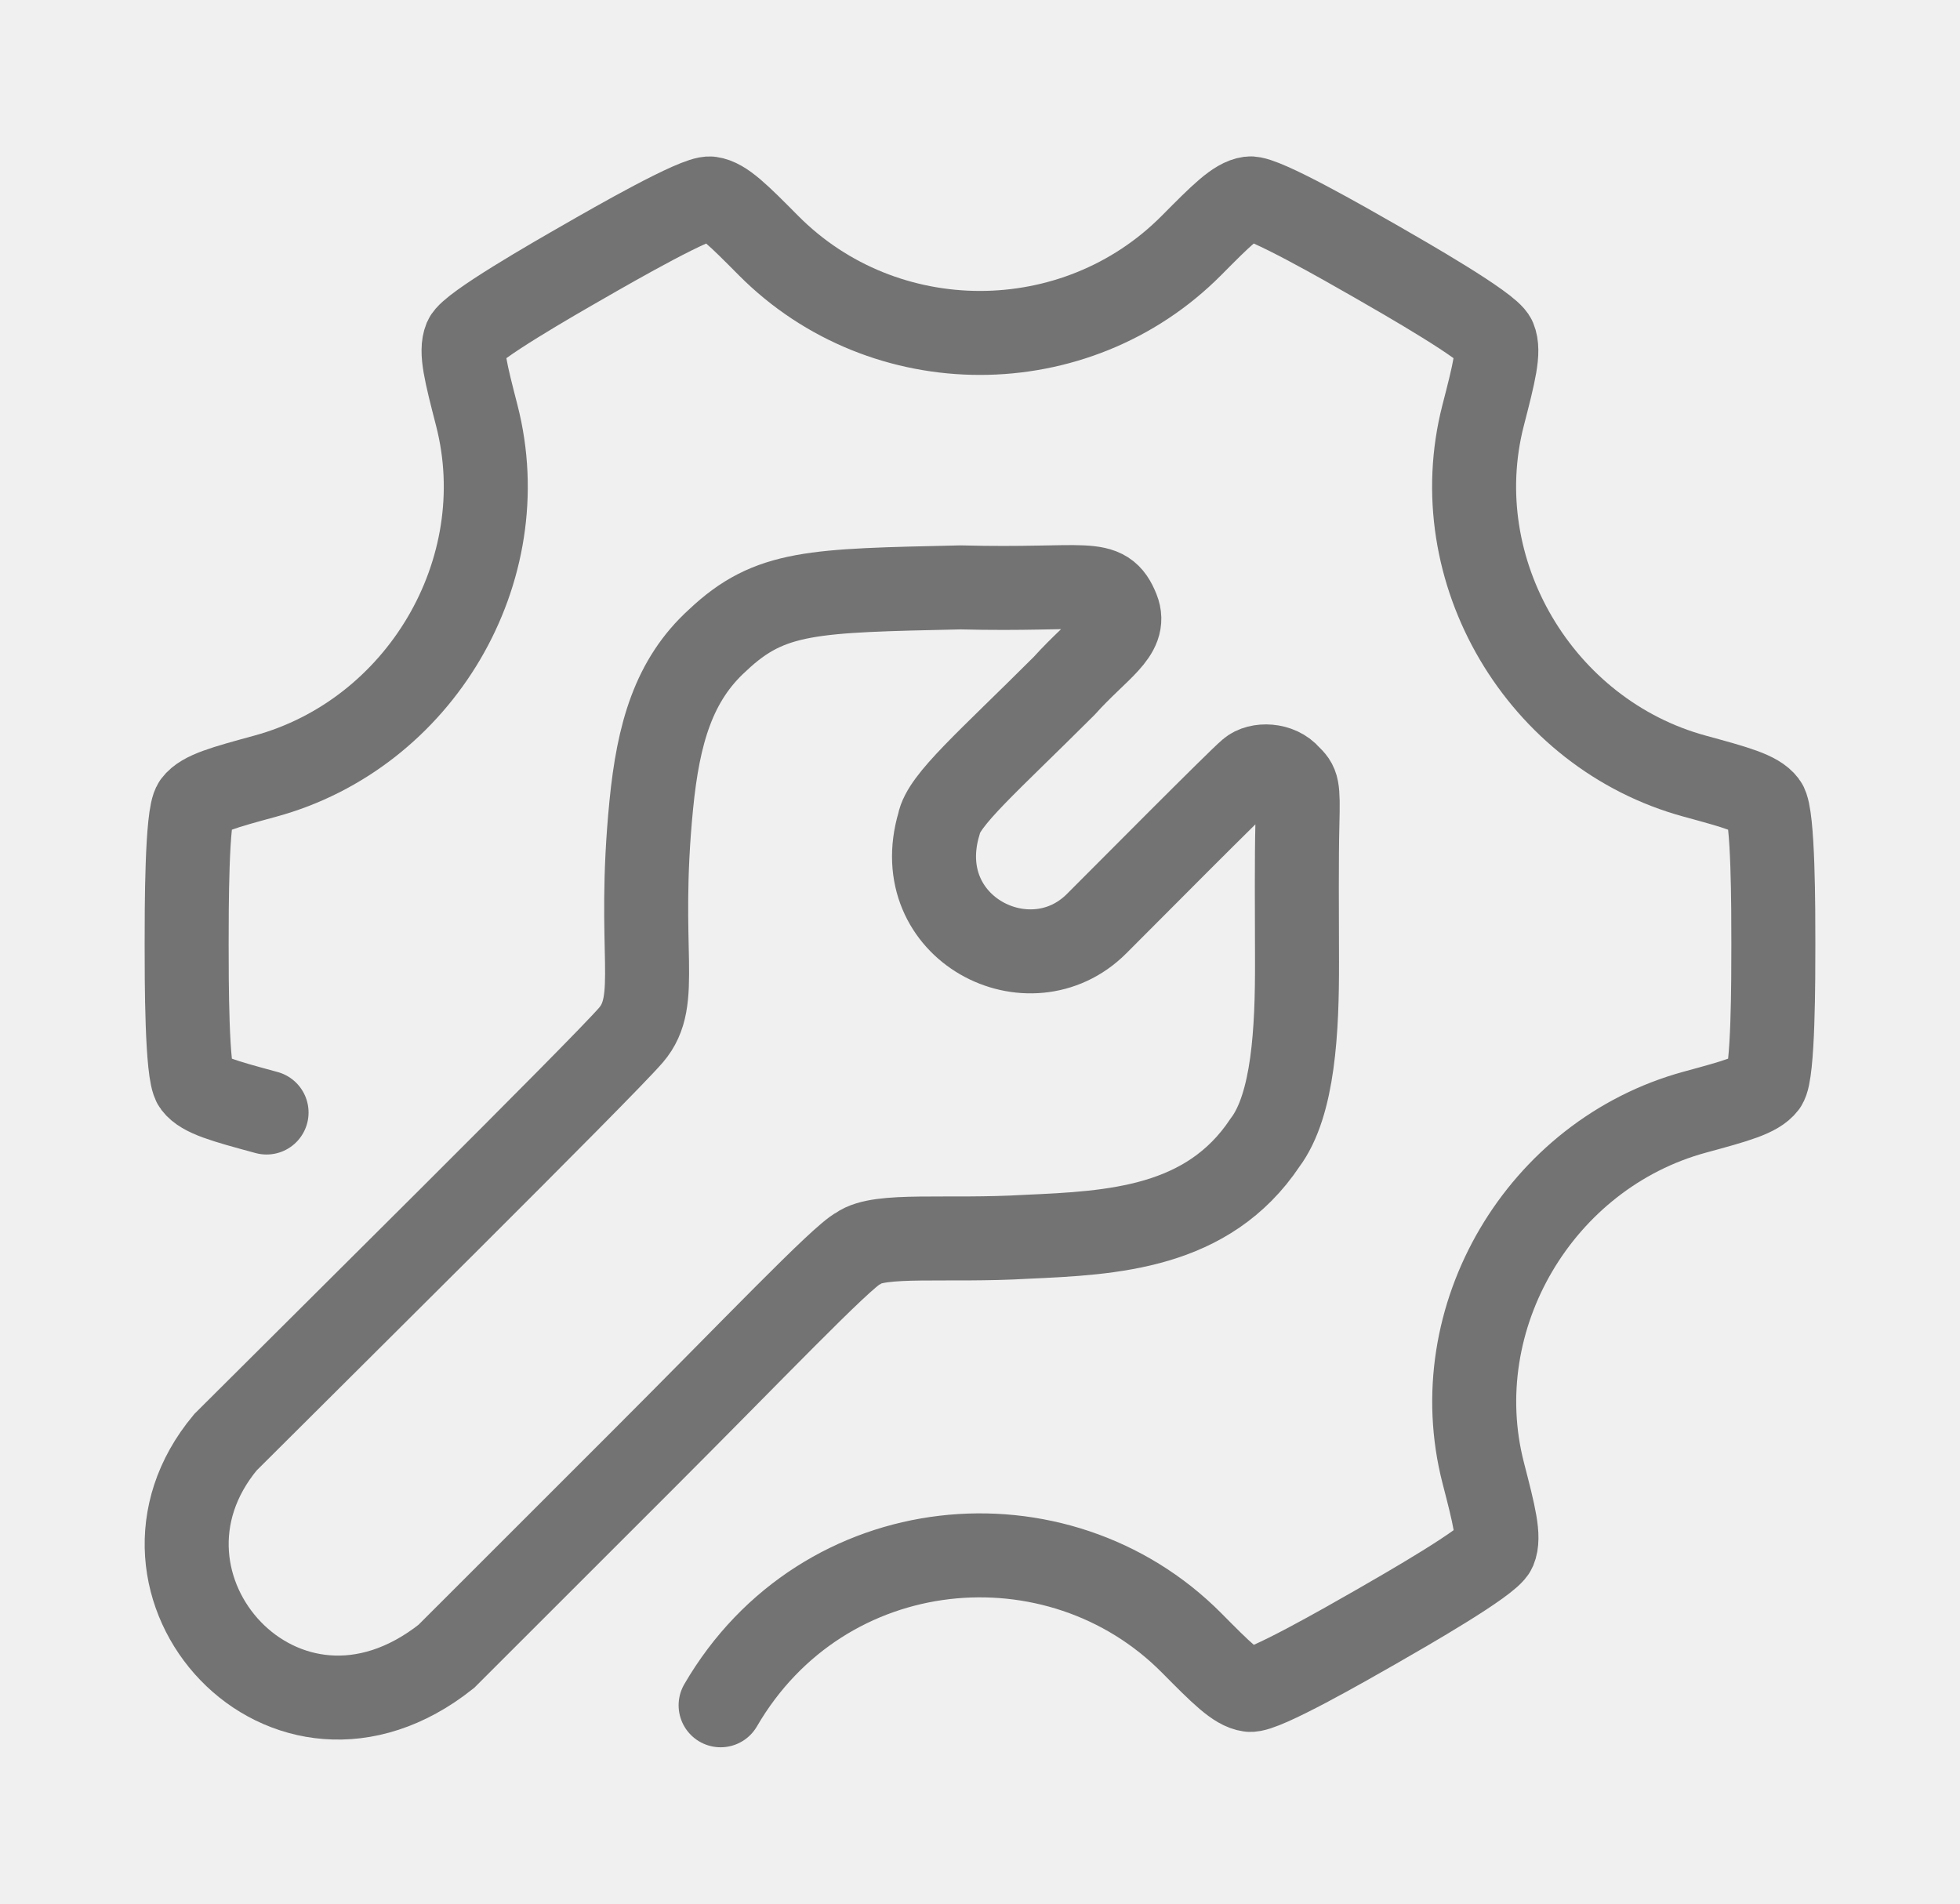
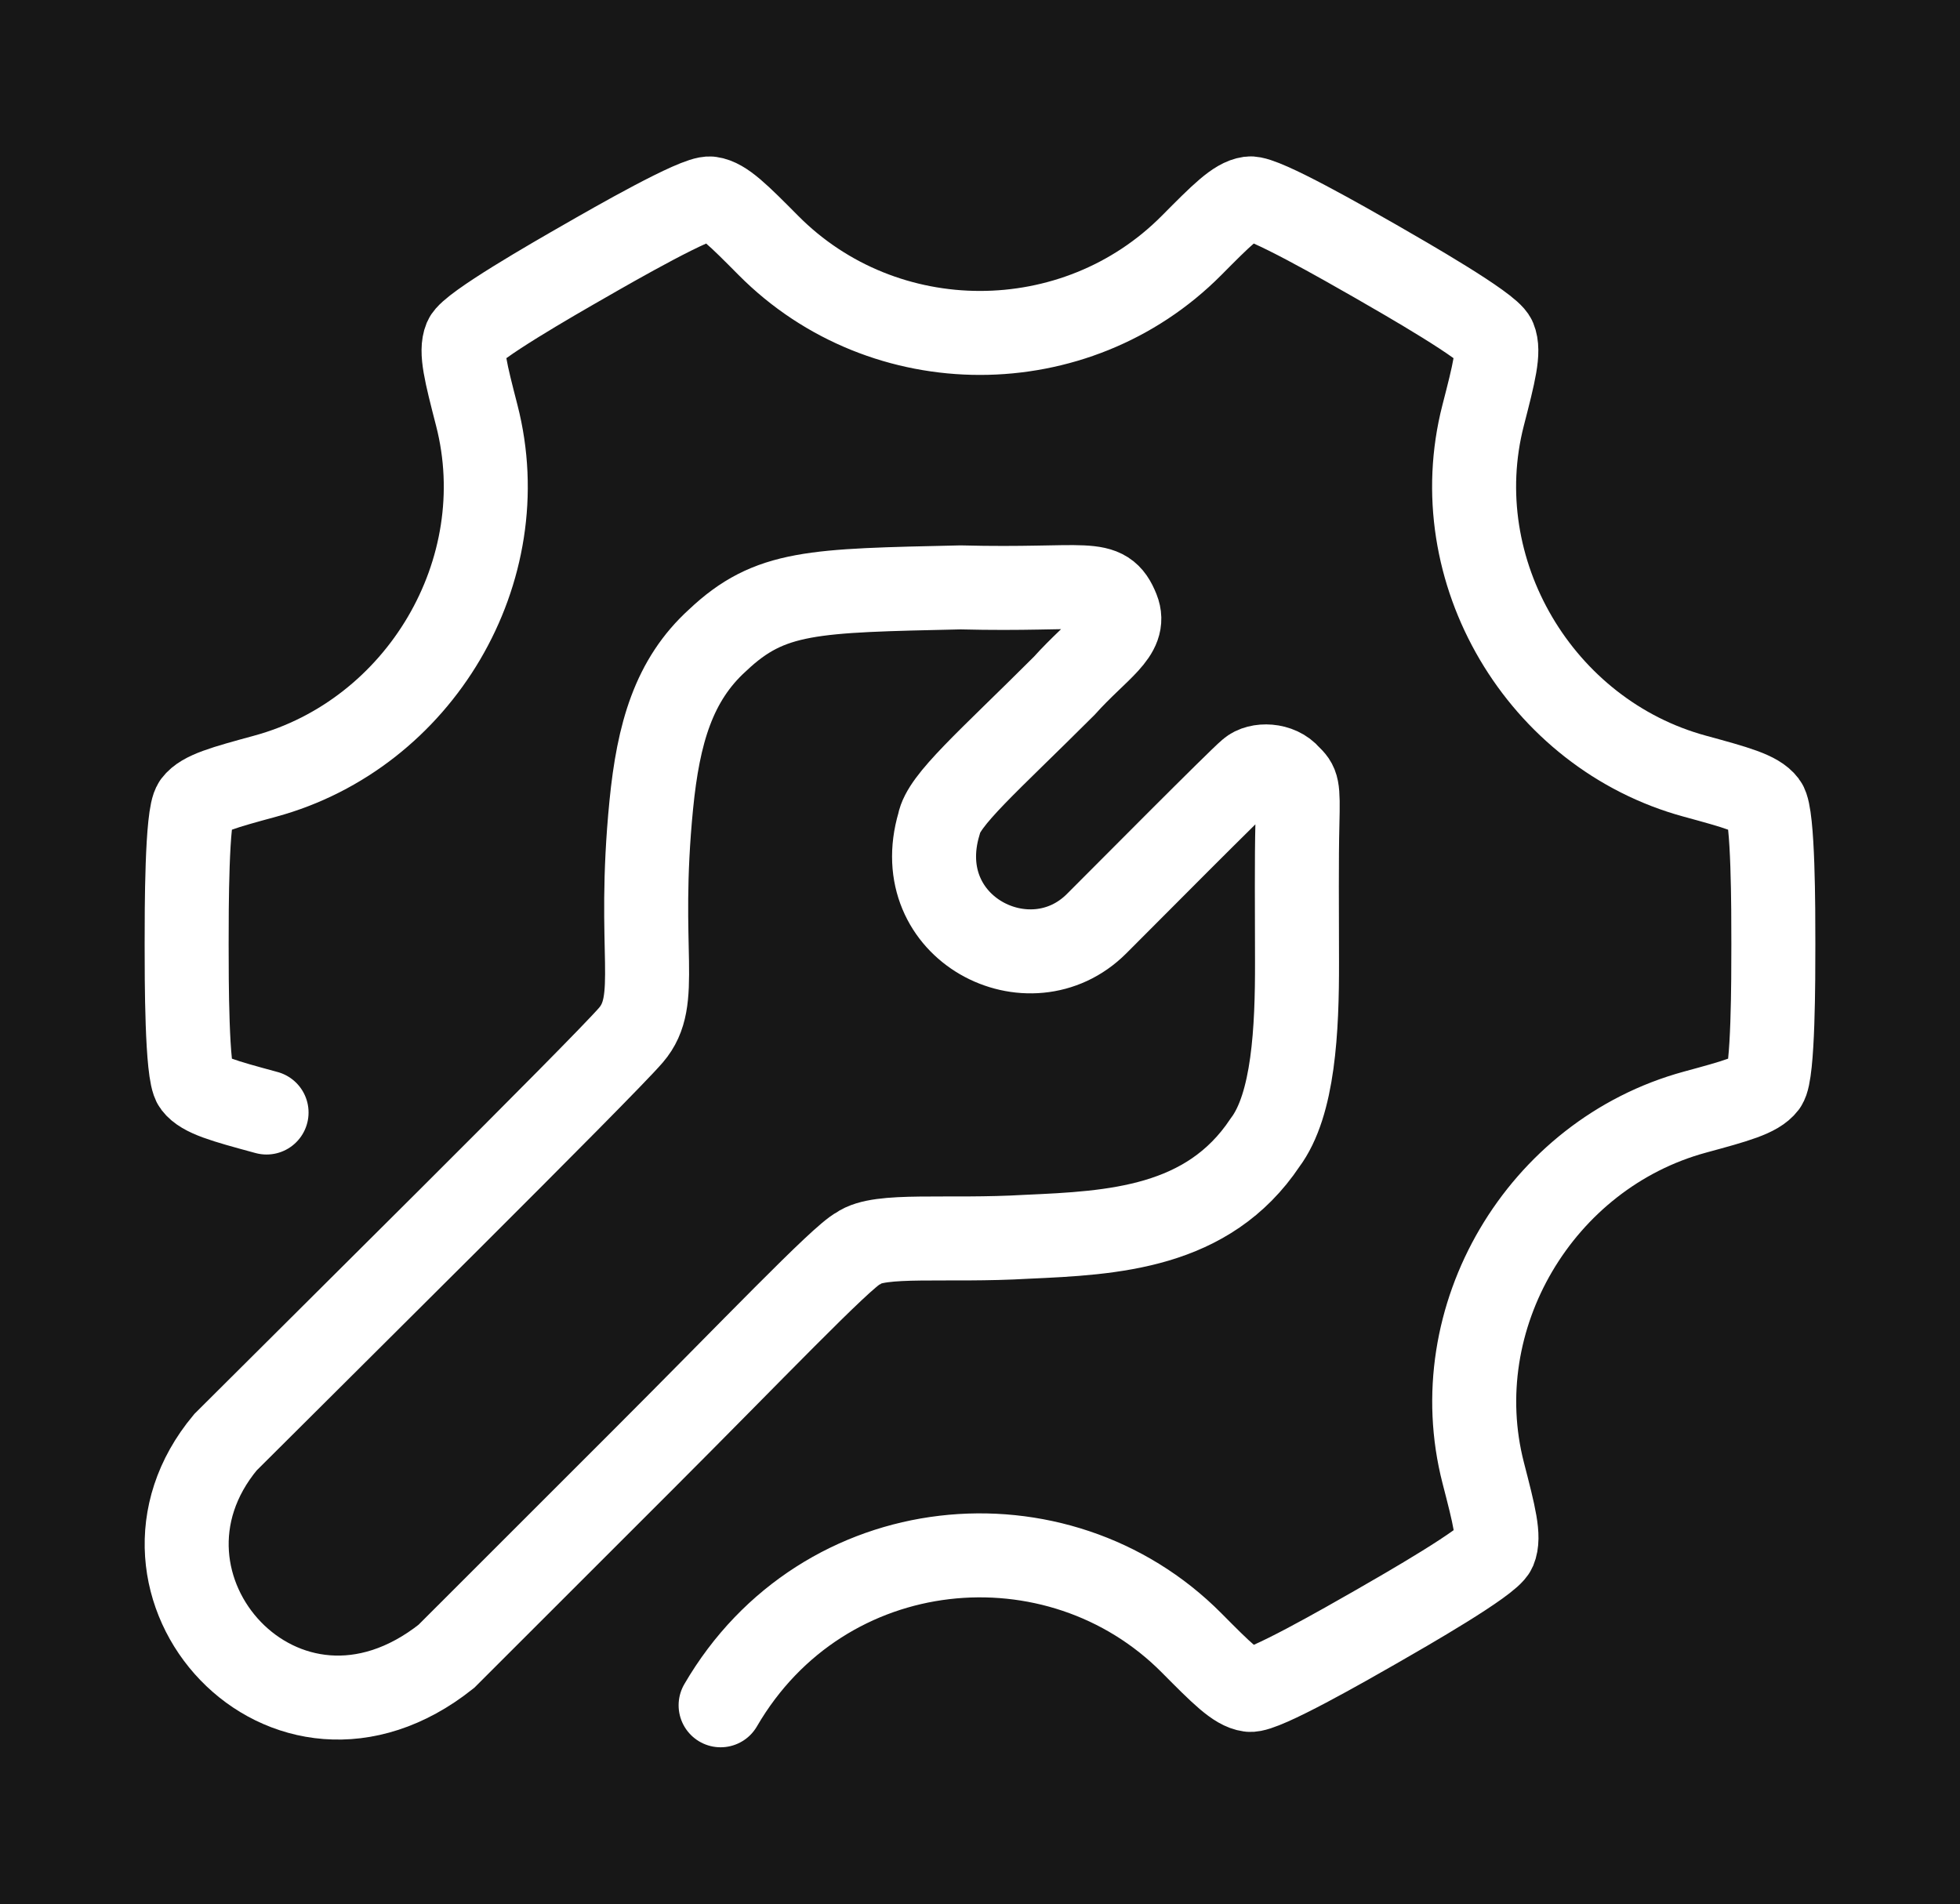
<svg xmlns="http://www.w3.org/2000/svg" width="35" height="34" viewBox="0 0 35 34" fill="none">
-   <path d="M12.868 30.457C14.699 27.308 18.891 26.936 21.279 29.343C21.812 29.881 22.079 30.15 22.316 30.182C22.553 30.214 24.038 29.362 24.566 29.06C25.103 28.752 26.593 27.897 26.687 27.674C26.78 27.45 26.683 27.069 26.486 26.306C25.773 23.534 27.503 20.616 30.266 19.863C31.005 19.662 31.375 19.561 31.521 19.369C31.667 19.176 31.667 17.483 31.667 16.863C31.667 16.244 31.667 14.55 31.521 14.358C31.375 14.165 31.005 14.065 30.266 13.863C27.502 13.111 25.771 10.193 26.484 7.42C26.68 6.658 26.778 6.276 26.685 6.053C26.591 5.829 25.101 4.975 24.563 4.666C24.036 4.364 22.551 3.512 22.314 3.544C22.077 3.577 21.81 3.846 21.276 4.384C19.209 6.467 15.789 6.467 13.722 4.384C13.188 3.846 12.921 3.577 12.684 3.545C12.447 3.512 10.962 4.364 10.435 4.667C9.897 4.975 8.407 5.829 8.313 6.053C8.22 6.277 8.318 6.658 8.514 7.42C9.227 10.193 7.498 13.111 4.734 13.863C3.995 14.065 3.625 14.165 3.479 14.358C3.333 14.55 3.333 16.244 3.333 16.863C3.333 17.483 3.333 19.176 3.479 19.369C3.625 19.561 3.995 19.662 4.734 19.863C4.743 19.865 4.751 19.868 4.76 19.87" stroke="#737373" stroke-width="1.5" stroke-linecap="round" />
-   <path d="M4.026 25.759C5.556 24.23 10.758 19.081 11.268 18.486C11.807 17.857 11.37 17.008 11.63 14.374C11.756 13.1 12.03 12.145 12.815 11.434C13.75 10.55 14.515 10.55 17.15 10.491C19.445 10.55 19.717 10.296 19.955 10.89C20.125 11.315 19.615 11.57 19.003 12.25C17.643 13.609 16.844 14.289 16.767 14.714C16.215 16.583 18.391 17.688 19.581 16.498C20.031 16.048 22.114 13.949 22.318 13.779C22.471 13.643 22.837 13.65 23.015 13.864C23.168 14.014 23.185 14.034 23.168 14.714C23.152 15.343 23.159 16.246 23.161 17.178C23.164 18.385 23.1 19.727 22.59 20.407C21.57 21.936 19.87 22.021 18.34 22.089C16.895 22.174 15.705 22.021 15.331 22.293C15.025 22.446 13.41 24.145 11.455 26.099L7.97 29.583C5.08 31.877 1.901 28.308 4.026 25.759Z" stroke="#737373" stroke-width="1.5" stroke-linecap="round" />
+   <rect width="35" height="34" fill="#1E1E1E" />
+   <g id="Landing Page 5" clip-path="url(#clip0_0_1)">
+     <rect width="1920" height="8171" transform="translate(-1154 -4228)" fill="#FAFAFA" />
+     <g id="fifthSection" clip-path="url(#clip1_0_1)">
+       <g id="BG">
+         <mask id="mask0_0_1" style="mask-type:alpha" maskUnits="userSpaceOnUse" x="-1154" y="-120" width="1920" height="1080">
+           <rect id="Rectangle 2878" x="-1154" y="-120" width="1920" height="1080" fill="white" />
+         </mask>
+         <g mask="url(#mask0_0_1)">
+           <g id="Group 19399">
+             <g id="lines" opacity="0.15">
+               <path id="Vector 1" d="M-1308.12 126.956C-1099.23 261.209 -1199.72 387.256 -1006.75 477.781C-829.453 560.954 -662.623 341.221 -476.639 429.558C-290.654 517.895 -337.276 738.907 -218.903 818.483C-49.345 932.469 162.186 775.474 286.794 860.669" stroke="url(#paint0_linear_0_1)" />
+               <path id="Vector 2" d="M-1297.76 108.071C-1088.87 242.324 -1189.36 368.371 -996.392 458.896C-819.094 542.069 -652.264 322.337 -466.279 410.673C-280.295 499.01 -326.916 720.022 -208.544 799.599C-38.985 913.585 172.545 756.59 297.153 841.784" stroke="url(#paint1_linear_0_1)" />
+               <path id="Vector 3" d="M-1287.39 89.186C-1078.51 223.439 -1179 349.486 -986.03 440.011C-808.733 523.184 -641.903 303.452 -455.918 391.789C-269.933 480.125 -316.555 701.138 -198.182 780.714C-28.624 894.7 182.906 737.705 307.514 822.899" stroke="url(#paint2_linear_0_1)" />
+               <path id="Vector 4" d="M-1277.04 70.302C-1068.15 204.554 -1168.64 330.602 -975.671 421.126C-798.373 504.3 -631.543 284.567 -445.559 372.904C-259.574 461.241 -306.195 682.253 -187.823 761.829C-18.265 875.815 193.266 718.82 317.874 804.014" stroke="url(#paint3_linear_0_1)" />
+               <path id="Vector 5" d="M-1266.67 51.417C-1057.79 185.669 -1158.28 311.717 -965.31 402.241C-788.012 485.415 -621.182 265.682 -435.197 354.019C-249.213 442.356 -295.834 663.368 -177.462 742.944C-7.903 856.93 203.627 699.935 328.235 785.13" stroke="url(#paint4_linear_0_1)" />
+               <path id="Vector 6" d="M-1256.31 32.532C-1047.43 166.785 -1147.92 292.832 -954.948 383.357C-777.651 466.53 -610.821 246.797 -424.836 335.134C-238.851 423.471 -285.473 644.483 -167.1 724.06C2.458 838.046 213.988 681.05 338.596 766.245" stroke="url(#paint5_linear_0_1)" />
+               <path id="Vector 7" d="M-1245.95 13.648C-1037.07 147.9 -1137.56 273.947 -944.589 364.472C-767.291 447.645 -600.461 227.913 -414.477 316.249C-228.492 404.586 -275.113 625.599 -156.741 705.175C12.818 819.161 224.348 662.166 348.956 747.36" stroke="url(#paint6_linear_0_1)" />
+               <path id="Vector 8" d="M-1235.59 -5.237C-1026.7 129.015 -1127.2 255.063 -934.228 345.587C-756.93 428.76 -590.1 209.028 -404.115 297.365C-218.131 385.701 -264.752 606.714 -146.38 686.29C23.179 800.276 234.709 643.281 359.317 728.475" stroke="url(#paint7_linear_0_1)" />
+               <path id="Vector 9" d="M-1225.23 -24.123C-1016.35 110.129 -1116.84 236.177 -923.868 326.701C-746.571 409.875 -579.741 190.142 -393.756 278.479C-207.771 366.816 -254.393 587.828 -136.02 667.404C33.538 781.39 245.068 624.395 369.677 709.59" stroke="url(#paint8_linear_0_1)" />
+               <path id="Vector 10" d="M-1214.87 -43.008C-1005.98 91.245 -1106.48 217.292 -913.507 307.817C-736.209 390.99 -569.379 171.257 -383.395 259.594C-197.41 347.931 -244.031 568.943 -125.659 648.52C43.9 762.506 255.43 605.51 380.038 690.705" stroke="url(#paint9_linear_0_1)" />
+               <path id="Vector 11" d="M-1204.51 -61.892C-995.624 72.36 -1096.12 198.408 -903.148 288.932C-725.85 372.106 -559.02 152.373 -373.035 240.71C-187.05 329.047 -233.672 550.059 -115.3 629.635C54.259 743.621 265.789 586.626 390.397 671.821" stroke="url(#paint10_linear_0_1)" />
+               <path id="Vector 12" d="M-1194.15 -80.777C-985.263 53.476 -1085.75 179.523 -892.786 270.048C-715.489 353.221 -548.658 133.488 -362.674 221.825C-176.689 310.162 -223.311 531.174 -104.938 610.75C64.62 724.737 276.15 567.741 400.759 652.936" stroke="url(#paint11_linear_0_1)" />
+               <path id="Vector 13" d="M-878.16 -154.5C-1029.39 -100 -1075.4 160.638 -882.428 251.162C-705.13 334.336 -538.3 114.603 -352.315 202.94C-166.331 291.277 -212.952 512.289 -94.58 591.865C74.979 705.851 286.509 548.857 411.117 634.051" stroke="url(#paint12_linear_0_1)" />
+               <path id="Vector 14" d="M-823.659 -84C-957.159 -96 -1065.4 140.638 -872.427 231.163C-695.129 314.336 -528.299 94.604 -342.314 182.94C-156.33 271.277 -202.951 492.289 -84.579 571.865C84.98 685.852 296.509 528.857 421.118 614.052" stroke="url(#paint13_linear_0_1)" />
+               <path id="Vector 15" d="M-805.658 -16.999C-924.658 -39.499 -1003.66 144.909 -862.426 211.163C-685.129 294.337 -518.299 74.604 -332.314 162.941C-146.329 251.278 -192.951 472.29 -74.578 551.866C94.98 665.852 306.51 508.858 431.118 594.052" stroke="url(#paint14_linear_0_1)" />
+             </g>
+           </g>
+         </g>
+       </g>
+       <g id="Frame 19515">
+         <g id="Frame 2254">
+           <g id="Frame 2253">
+             <rect x="-79" y="-20" width="193" height="111" rx="55.5" fill="#171717" />
+             <g id="configuration-02">
+               <path id="Vector" d="M12.868 30.457C14.699 27.308 18.891 26.936 21.279 29.343C21.813 29.881 22.079 30.15 22.316 30.182C22.553 30.214 24.038 29.362 24.566 29.06C25.103 28.752 26.593 27.897 26.687 27.674C26.781 27.45 26.683 27.069 26.486 26.306C25.773 23.534 27.503 20.616 30.266 19.863C31.005 19.662 31.375 19.561 31.521 19.369C31.667 19.176 31.667 17.483 31.667 16.863C31.667 16.244 31.667 14.55 31.521 14.358C31.375 14.165 31.005 14.065 30.266 13.863C27.502 13.111 25.771 10.193 26.484 7.42C26.68 6.658 26.778 6.276 26.685 6.053C26.591 5.829 25.101 4.975 24.564 4.666C24.036 4.364 22.551 3.512 22.314 3.544C22.077 3.577 21.811 3.846 21.277 4.384C19.209 6.467 15.789 6.467 13.722 4.384C13.188 3.846 12.921 3.577 12.684 3.545C12.447 3.512 10.962 4.364 10.435 4.667C9.897 4.975 8.407 5.829 8.313 6.053C8.22 6.277 8.318 6.658 8.514 7.42C9.227 10.193 7.498 13.111 4.735 13.863C3.995 14.065 3.626 14.165 3.48 14.358C3.333 14.55 3.333 16.244 3.333 16.863C3.333 17.483 3.333 19.176 3.48 19.369C3.626 19.561 3.995 19.662 4.734 19.863C4.743 19.865 4.751 19.868 4.76 19.87" stroke="white" stroke-width="1.5" stroke-linecap="round" />
+               <path id="Vector_2" d="M4.026 25.759C5.556 24.23 10.758 19.081 11.268 18.486C11.807 17.857 11.37 17.008 11.63 14.374C11.756 13.1 12.03 12.145 12.815 11.434C13.75 10.55 14.515 10.55 17.15 10.491C19.445 10.55 19.717 10.296 19.955 10.89C20.125 11.315 19.615 11.57 19.003 12.25C17.643 13.609 16.844 14.289 16.768 14.714C16.215 16.583 18.391 17.688 19.581 16.498C20.031 16.048 22.114 13.949 22.318 13.779C22.471 13.643 22.837 13.65 23.015 13.864C23.168 14.014 23.185 14.034 23.168 14.714C23.152 15.343 23.16 16.246 23.161 17.178C23.164 18.385 23.1 19.727 22.59 20.407C21.57 21.936 19.87 22.021 18.34 22.089C16.895 22.174 15.705 22.021 15.331 22.293C15.025 22.446 13.41 24.145 11.455 26.099L7.97 29.583C5.08 31.877 1.901 28.308 4.026 25.759Z" stroke="white" stroke-width="1.5" stroke-linecap="round" />
+             </g>
+           </g>
+         </g>
+       </g>
+     </g>
+   </g>
+   <defs>
+     <linearGradient id="paint0_linear_0_1" x1="-1300.66" y1="152.546" x2="272.437" y2="914.828" gradientUnits="userSpaceOnUse">
+       <stop />
+       <stop offset="0.24" stop-color="#ED1E79" />
+       <stop offset="0.651" stop-color="#9103F8" />
+       <stop offset="1" stop-color="#171717" />
+     </linearGradient>
+     <linearGradient id="paint1_linear_0_1" x1="-1290.3" y1="133.661" x2="282.796" y2="895.943" gradientUnits="userSpaceOnUse">
+       <stop />
+       <stop offset="0.24" stop-color="#ED1E79" />
+       <stop offset="0.651" stop-color="#9103F8" />
+       <stop offset="1" stop-color="#171717" />
+     </linearGradient>
+     <linearGradient id="paint2_linear_0_1" x1="-1279.94" y1="114.776" x2="293.157" y2="877.059" gradientUnits="userSpaceOnUse">
+       <stop />
+       <stop offset="0.24" stop-color="#ED1E79" />
+       <stop offset="0.651" stop-color="#9103F8" />
+       <stop offset="1" stop-color="#171717" />
+     </linearGradient>
+     <linearGradient id="paint3_linear_0_1" x1="-1269.58" y1="95.891" x2="303.517" y2="858.174" gradientUnits="userSpaceOnUse">
+       <stop />
+       <stop offset="0.24" stop-color="#ED1E79" />
+       <stop offset="0.651" stop-color="#9103F8" />
+       <stop offset="1" stop-color="#171717" />
+     </linearGradient>
+     <linearGradient id="paint4_linear_0_1" x1="-1259.21" y1="77.007" x2="313.878" y2="839.289" gradientUnits="userSpaceOnUse">
+       <stop />
+       <stop offset="0.24" stop-color="#ED1E79" />
+       <stop offset="0.651" stop-color="#9103F8" />
+       <stop offset="1" stop-color="#171717" />
+     </linearGradient>
+     <linearGradient id="paint5_linear_0_1" x1="-1248.85" y1="58.122" x2="324.24" y2="820.404" gradientUnits="userSpaceOnUse">
+       <stop />
+       <stop offset="0.24" stop-color="#ED1E79" />
+       <stop offset="0.651" stop-color="#9103F8" />
+       <stop offset="1" stop-color="#171717" />
+     </linearGradient>
+     <linearGradient id="paint6_linear_0_1" x1="-1238.49" y1="39.237" x2="334.599" y2="801.52" gradientUnits="userSpaceOnUse">
+       <stop />
+       <stop offset="0.24" stop-color="#ED1E79" />
+       <stop offset="0.651" stop-color="#9103F8" />
+       <stop offset="1" stop-color="#171717" />
+     </linearGradient>
+     <linearGradient id="paint7_linear_0_1" x1="-1228.13" y1="20.352" x2="344.96" y2="782.635" gradientUnits="userSpaceOnUse">
+       <stop />
+       <stop offset="0.24" stop-color="#ED1E79" />
+       <stop offset="0.651" stop-color="#9103F8" />
+       <stop offset="1" stop-color="#171717" />
+     </linearGradient>
+     <linearGradient id="paint8_linear_0_1" x1="-1217.77" y1="1.467" x2="355.32" y2="763.749" gradientUnits="userSpaceOnUse">
+       <stop />
+       <stop offset="0.24" stop-color="#ED1E79" />
+       <stop offset="0.651" stop-color="#9103F8" />
+       <stop offset="1" stop-color="#171717" />
+     </linearGradient>
+     <linearGradient id="paint9_linear_0_1" x1="-1207.41" y1="-17.418" x2="365.681" y2="744.864" gradientUnits="userSpaceOnUse">
+       <stop />
+       <stop offset="0.24" stop-color="#ED1E79" />
+       <stop offset="0.651" stop-color="#9103F8" />
+       <stop offset="1" stop-color="#171717" />
+     </linearGradient>
+     <linearGradient id="paint10_linear_0_1" x1="-1197.05" y1="-36.303" x2="376.04" y2="725.98" gradientUnits="userSpaceOnUse">
+       <stop />
+       <stop offset="0.24" stop-color="#ED1E79" />
+       <stop offset="0.651" stop-color="#9103F8" />
+       <stop offset="1" stop-color="#171717" />
+     </linearGradient>
+     <linearGradient id="paint11_linear_0_1" x1="-1186.69" y1="-55.187" x2="386.402" y2="707.095" gradientUnits="userSpaceOnUse">
+       <stop />
+       <stop offset="0.24" stop-color="#ED1E79" />
+       <stop offset="0.651" stop-color="#9103F8" />
+       <stop offset="1" stop-color="#171717" />
+     </linearGradient>
+     <linearGradient id="paint12_linear_0_1" x1="-1176.33" y1="-74.073" x2="396.76" y2="688.21" gradientUnits="userSpaceOnUse">
+       <stop />
+       <stop offset="0.24" stop-color="#ED1E79" />
+       <stop offset="0.651" stop-color="#9103F8" />
+       <stop offset="1" stop-color="#171717" />
+     </linearGradient>
+     <linearGradient id="paint13_linear_0_1" x1="-1166.33" y1="-94.072" x2="406.761" y2="668.21" gradientUnits="userSpaceOnUse">
+       <stop />
+       <stop offset="0.24" stop-color="#ED1E79" />
+       <stop offset="0.651" stop-color="#9103F8" />
+       <stop offset="1" stop-color="#171717" />
+     </linearGradient>
+     <linearGradient id="paint14_linear_0_1" x1="-1156.33" y1="-114.073" x2="416.762" y2="648.21" gradientUnits="userSpaceOnUse">
+       <stop />
+       <stop offset="0.24" stop-color="#ED1E79" />
+       <stop offset="0.651" stop-color="#9103F8" />
+       <stop offset="1" stop-color="#171717" />
+     </linearGradient>
+     <clipPath id="clip0_0_1">
+       <rect width="1920" height="8171" fill="white" transform="translate(-1154 -4228)" />
+     </clipPath>
+     <clipPath id="clip1_0_1">
+       <rect width="1920" height="1080" fill="white" transform="translate(-1154 -120)" />
+     </clipPath>
+   </defs>
</svg>
